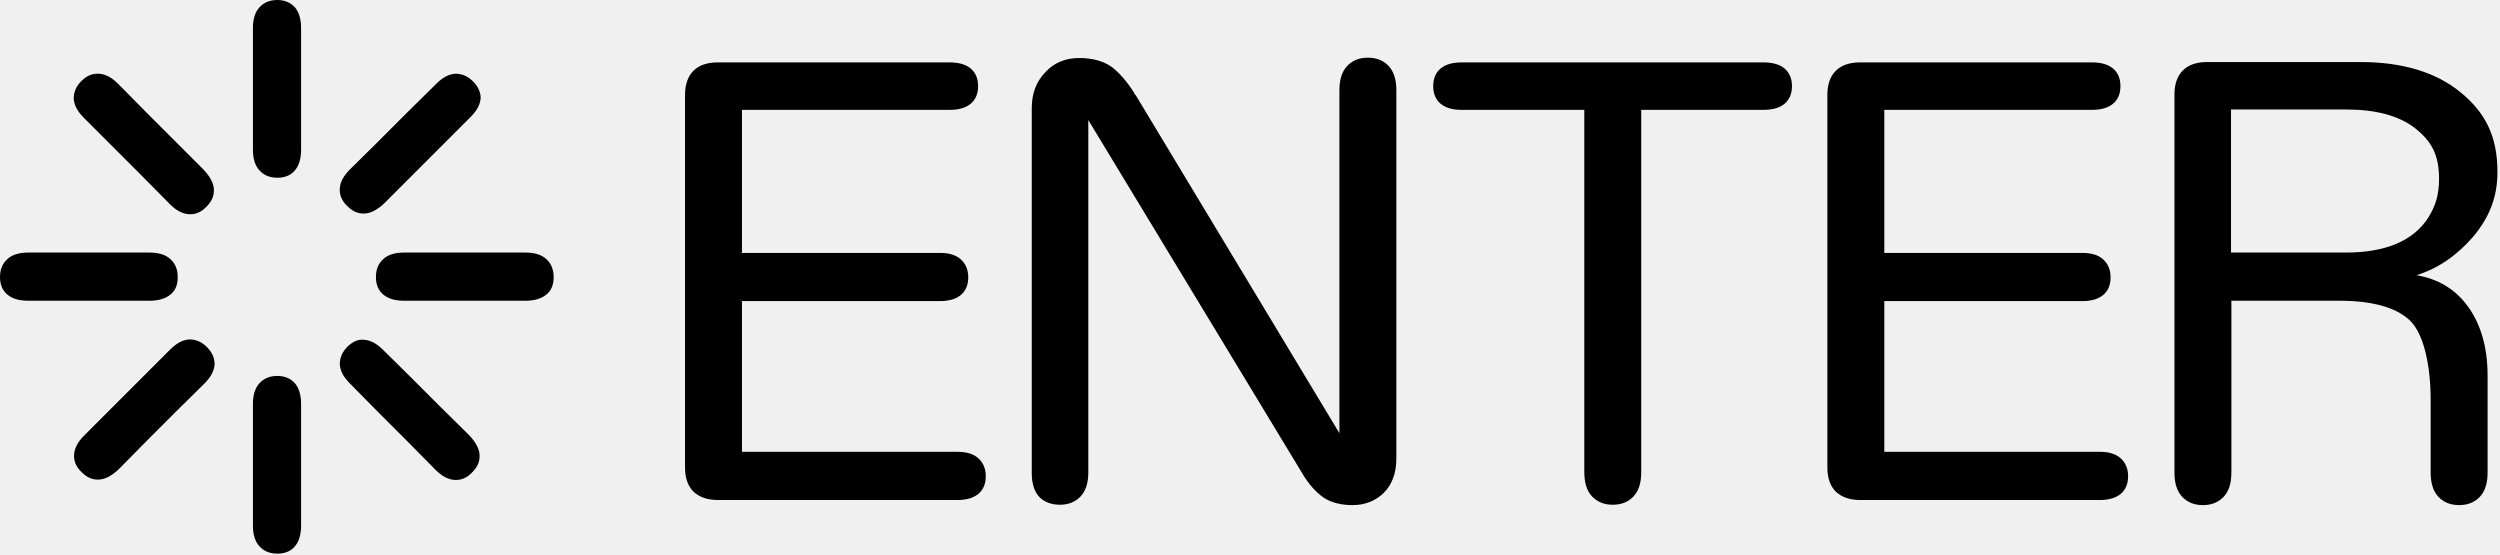
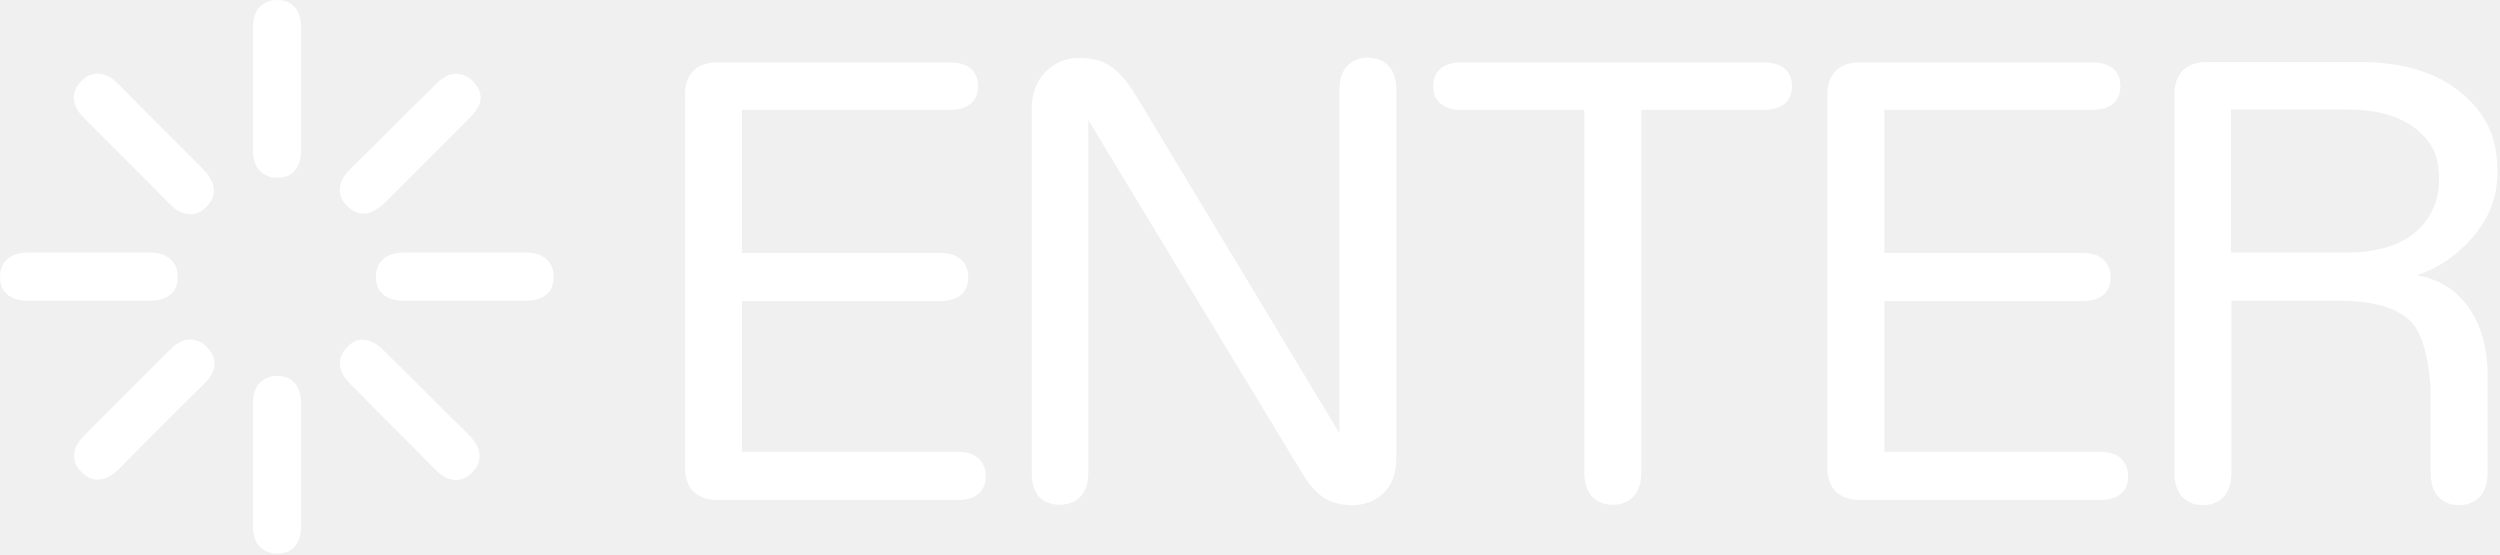
- <svg xmlns="http://www.w3.org/2000/svg" width="100%" height="100%" viewBox="0 0 685 152" version="1.1" xml:space="preserve" style="fill-rule:evenodd;clip-rule:evenodd;stroke-linejoin:round;stroke-miterlimit:2;">
+ <svg xmlns="http://www.w3.org/2000/svg" width="100%" height="100%" viewBox="0 0 685 152" version="1.1" xml:space="preserve" style="fill-rule:evenodd;clip-rule:evenodd;stroke-linejoin:round;stroke-miterlimit:2;fill:white;">
  <g transform="matrix(1,0,0,1,-34.6,-22.5)">
    <g id="Ebene_1">
      <g>
        <g>
          <g>
            <path d="M83.3,98.4C83.3,96.3 82.6,94.7 81.3,93.5C80,92.3 78.1,91.7 75.6,91.7L42.3,91.7C39.8,91.7 37.9,92.3 36.6,93.5C35.3,94.7 34.6,96.3 34.6,98.4C34.6,100.5 35.3,102.1 36.6,103.2C37.9,104.3 39.8,104.9 42.3,104.9L75.6,104.9C78.1,104.9 80,104.3 81.3,103.2C82.7,102.1 83.3,100.5 83.3,98.4" style="fill-rule:nonzero;" />
          </g>
          <g>
            <path d="M186.3,98.4C186.3,96.3 185.6,94.7 184.3,93.5C183,92.3 181.1,91.7 178.6,91.7L145.3,91.7C142.8,91.7 140.9,92.3 139.6,93.5C138.3,94.7 137.6,96.3 137.6,98.4C137.6,100.5 138.3,102.1 139.6,103.2C140.9,104.3 142.8,104.9 145.3,104.9L178.6,104.9C181.1,104.9 183,104.3 184.3,103.2C185.7,102.1 186.3,100.5 186.3,98.4" style="fill-rule:nonzero;" />
          </g>
          <g>
            <path d="M110.6,125.5C108.5,125.5 106.9,126.2 105.7,127.5C104.5,128.8 103.9,130.7 103.9,133.2L103.9,166.5C103.9,169 104.5,170.9 105.7,172.2C106.9,173.5 108.5,174.2 110.6,174.2C112.7,174.2 114.3,173.5 115.4,172.2C116.5,170.9 117.1,169 117.1,166.5L117.1,133.2C117.1,130.7 116.5,128.8 115.4,127.5C114.2,126.2 112.6,125.5 110.6,125.5" style="fill-rule:nonzero;" />
          </g>
          <g>
            <path d="M110.6,22.5C108.5,22.5 106.9,23.2 105.7,24.5C104.5,25.8 103.9,27.7 103.9,30.2L103.9,63.5C103.9,66 104.5,67.9 105.7,69.2C106.9,70.5 108.5,71.2 110.6,71.2C112.7,71.2 114.3,70.5 115.4,69.2C116.5,67.9 117.1,66 117.1,63.5L117.1,30.2C117.1,27.7 116.5,25.8 115.4,24.5C114.2,23.2 112.6,22.5 110.6,22.5" style="fill-rule:nonzero;" />
          </g>
          <g>
            <path d="M91.3,117.6C89.8,116.1 88.2,115.5 86.5,115.5C84.7,115.6 83,116.5 81.2,118.3L57.7,141.8C55.9,143.6 55,145.3 54.9,147.1C54.8,148.9 55.5,150.5 57,151.9C58.5,153.4 60,154 61.8,153.9C63.5,153.8 65.3,152.8 67.1,151.1L74.6,143.5L83,135.1L90.6,127.6C92.4,125.8 93.3,124.1 93.4,122.3C93.4,120.7 92.8,119.1 91.3,117.6" style="fill-rule:nonzero;" />
          </g>
          <g>
            <path d="M164.2,44.8C162.7,43.3 161.1,42.7 159.4,42.7C157.6,42.8 155.9,43.7 154.1,45.5L146.5,53L138.1,61.4L130.5,68.9C128.7,70.7 127.8,72.4 127.7,74.2C127.6,76 128.3,77.6 129.8,79C131.3,80.5 132.8,81.1 134.6,81C136.3,80.9 138.1,79.9 139.9,78.2L163.5,54.6C165.3,52.8 166.2,51.1 166.3,49.3C166.3,47.8 165.6,46.2 164.2,44.8" style="fill-rule:nonzero;" />
          </g>
          <g>
            <path d="M129.8,117.5C128.3,119 127.7,120.6 127.7,122.3C127.8,124.1 128.7,125.8 130.5,127.6L138,135.2L146.4,143.6L153.9,151.2C155.7,153 157.4,153.9 159.2,154C161,154.1 162.6,153.4 164,151.9C165.5,150.4 166.1,148.9 166,147.1C165.9,145.4 164.9,143.6 163.2,141.8L155.6,134.3L147.2,125.9L139.6,118.4C137.8,116.6 136.1,115.7 134.3,115.6C132.8,115.4 131.2,116.1 129.8,117.5" style="fill-rule:nonzero;" />
          </g>
          <g>
            <path d="M56.9,44.7C55.4,46.2 54.8,47.8 54.8,49.5C54.9,51.3 55.8,53 57.6,54.8L73.6,70.8L81.1,78.4C82.9,80.2 84.6,81.1 86.4,81.2C88.2,81.3 89.8,80.6 91.2,79.1C92.7,77.6 93.3,76.1 93.2,74.3C93.1,72.6 92.1,70.8 90.4,69L74.4,53L67,45.5C65.2,43.7 63.5,42.8 61.7,42.7C60,42.6 58.4,43.2 56.9,44.7" style="fill-rule:nonzero;" />
          </g>
          <g>
            <path d="M231.3,159.5L297,159.5C299.5,159.5 301.4,158.9 302.7,157.8C304,156.7 304.7,155.1 304.7,153C304.7,150.9 304,149.3 302.7,148.1C301.4,146.9 299.5,146.3 297,146.3L237.9,146.3L237.9,105L292.2,105C294.7,105 296.6,104.4 297.9,103.3C299.2,102.2 299.9,100.6 299.9,98.5C299.9,96.4 299.2,94.8 297.9,93.6C296.6,92.4 294.7,91.8 292.2,91.8L237.9,91.8L237.9,52.6L294.9,52.6C297.4,52.6 299.3,52 300.6,50.9C301.9,49.8 302.6,48.2 302.6,46.1C302.6,44 301.9,42.4 300.6,41.3C299.3,40.2 297.4,39.6 294.9,39.6L231.2,39.6C228.3,39.6 226.1,40.4 224.6,41.9C223.1,43.4 222.3,45.6 222.3,48.5L222.3,150.6C222.3,153.5 223.1,155.7 224.6,157.2C226.2,158.7 228.4,159.5 231.3,159.5" style="fill-rule:nonzero;" />
          </g>
          <g>
            <path d="M325,160.8C327.4,160.8 329.3,160 330.7,158.5C332.1,157 332.8,154.8 332.8,151.9L332.8,55.4L391,151.5L391.3,152C393.1,155.1 395.1,157.3 397.2,158.8C399.3,160.2 402,160.9 405.2,160.9C408.7,160.9 411.6,159.7 413.9,157.4C416.1,155.1 417.2,152 417.2,148.2L417.2,47.2C417.2,44.3 416.5,42.1 415.1,40.6C413.7,39.1 411.8,38.3 409.4,38.3C407,38.3 405.1,39.1 403.7,40.6C402.3,42.1 401.6,44.3 401.6,47.2L401.6,141.2L345.8,48.6C345.7,48.5 345.6,48.4 345.5,48.3C345.4,48.2 345.4,48.1 345.4,48C343.3,44.7 341.2,42.3 339,40.7C336.8,39.2 333.9,38.4 330.3,38.4C326.5,38.4 323.4,39.7 321,42.3C318.5,44.9 317.3,48.2 317.3,52.1L317.3,152.1C317.3,155 318,157.2 319.4,158.7C320.7,160 322.6,160.8 325,160.8" style="fill-rule:nonzero;" />
          </g>
          <g>
            <path d="M476.5,160.8C478.9,160.8 480.8,160 482.2,158.5C483.6,157 484.3,154.8 484.3,151.9L484.3,52.6L517.9,52.6C520.4,52.6 522.3,52 523.6,50.9C524.9,49.8 525.6,48.2 525.6,46.1C525.6,44 524.9,42.4 523.6,41.3C522.3,40.2 520.4,39.6 517.9,39.6L435,39.6C432.5,39.6 430.6,40.2 429.3,41.3C428,42.4 427.3,44 427.3,46.1C427.3,48.2 428,49.8 429.3,50.9C430.6,52 432.5,52.6 435,52.6L468.7,52.6L468.7,151.9C468.7,154.8 469.4,157 470.8,158.5C472.2,160 474.1,160.8 476.5,160.8" style="fill-rule:nonzero;" />
          </g>
          <g>
            <path d="M544.2,159.5L610,159.5C612.5,159.5 614.4,158.9 615.7,157.8C617,156.7 617.7,155.1 617.7,153C617.7,150.9 617,149.3 615.7,148.1C614.4,146.9 612.5,146.3 610,146.3L550.9,146.3L550.9,105L605.2,105C607.7,105 609.6,104.4 610.9,103.3C612.2,102.2 612.9,100.6 612.9,98.5C612.9,96.4 612.2,94.8 610.9,93.6C609.6,92.4 607.7,91.8 605.2,91.8L550.9,91.8L550.9,52.6L607.9,52.6C610.4,52.6 612.3,52 613.6,50.9C614.9,49.8 615.6,48.2 615.6,46.1C615.6,44 614.9,42.4 613.6,41.3C612.3,40.2 610.4,39.6 607.9,39.6L544.2,39.6C541.3,39.6 539.1,40.4 537.6,41.9C536.1,43.4 535.3,45.6 535.3,48.5L535.3,150.6C535.3,153.5 536.1,155.7 537.6,157.2C539.2,158.7 541.4,159.5 544.2,159.5" style="fill-rule:nonzero;" />
          </g>
          <g>
            <path d="M702.9,71.5C702.9,76 701.9,79 699.9,82.2C697.9,85.3 695,87.7 691.2,89.3C687.4,90.9 682.8,91.7 677.4,91.7L645.9,91.7L645.9,52.5L677.4,52.5C685.6,52.5 691.9,54.2 696.3,57.6C700.7,61.1 702.9,64.7 702.9,71.5M718.9,69.6C718.9,59.7 715.5,53.3 708.8,47.8C702.1,42.3 692.9,39.5 681.4,39.5L639.3,39.5C636.4,39.5 634.2,40.3 632.7,41.8C631.2,43.3 630.4,45.5 630.4,48.4L630.4,152C630.4,154.9 631.1,157.1 632.5,158.6C633.9,160.1 635.8,160.9 638.2,160.9C640.6,160.9 642.5,160.1 643.9,158.6C645.3,157.1 646,154.9 646,152L646,104.9L675.5,104.9C684.6,104.9 691.1,106.7 694.9,110.3C698.7,113.9 700.6,122.6 700.6,132L700.6,152C700.6,154.9 701.3,157.1 702.7,158.6C704.1,160.1 706,160.9 708.4,160.9C710.8,160.9 712.7,160.1 714.1,158.6C715.5,157.1 716.2,154.9 716.2,152L716.2,125.4C716.2,117.8 714.4,111.5 710.9,106.6C707.4,101.7 702.6,98.9 696.7,97.9C702.6,96.1 707.8,92.5 712.3,87.3C716.6,82.1 718.9,76.7 718.9,69.6" style="fill-rule:nonzero;" />
          </g>
        </g>
      </g>
    </g>
  </g>
</svg>
